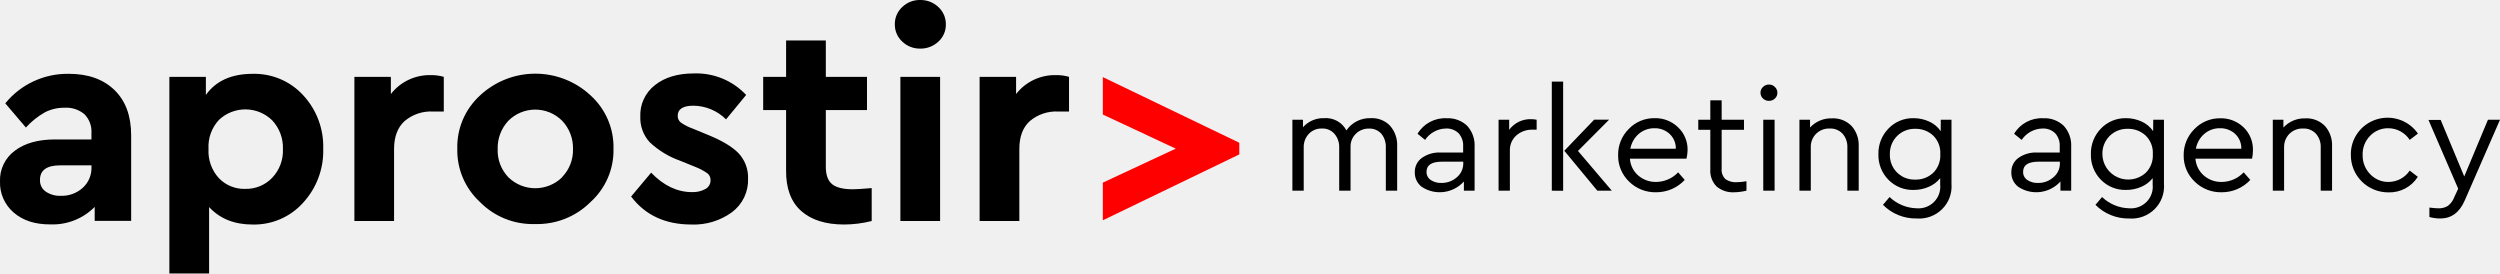
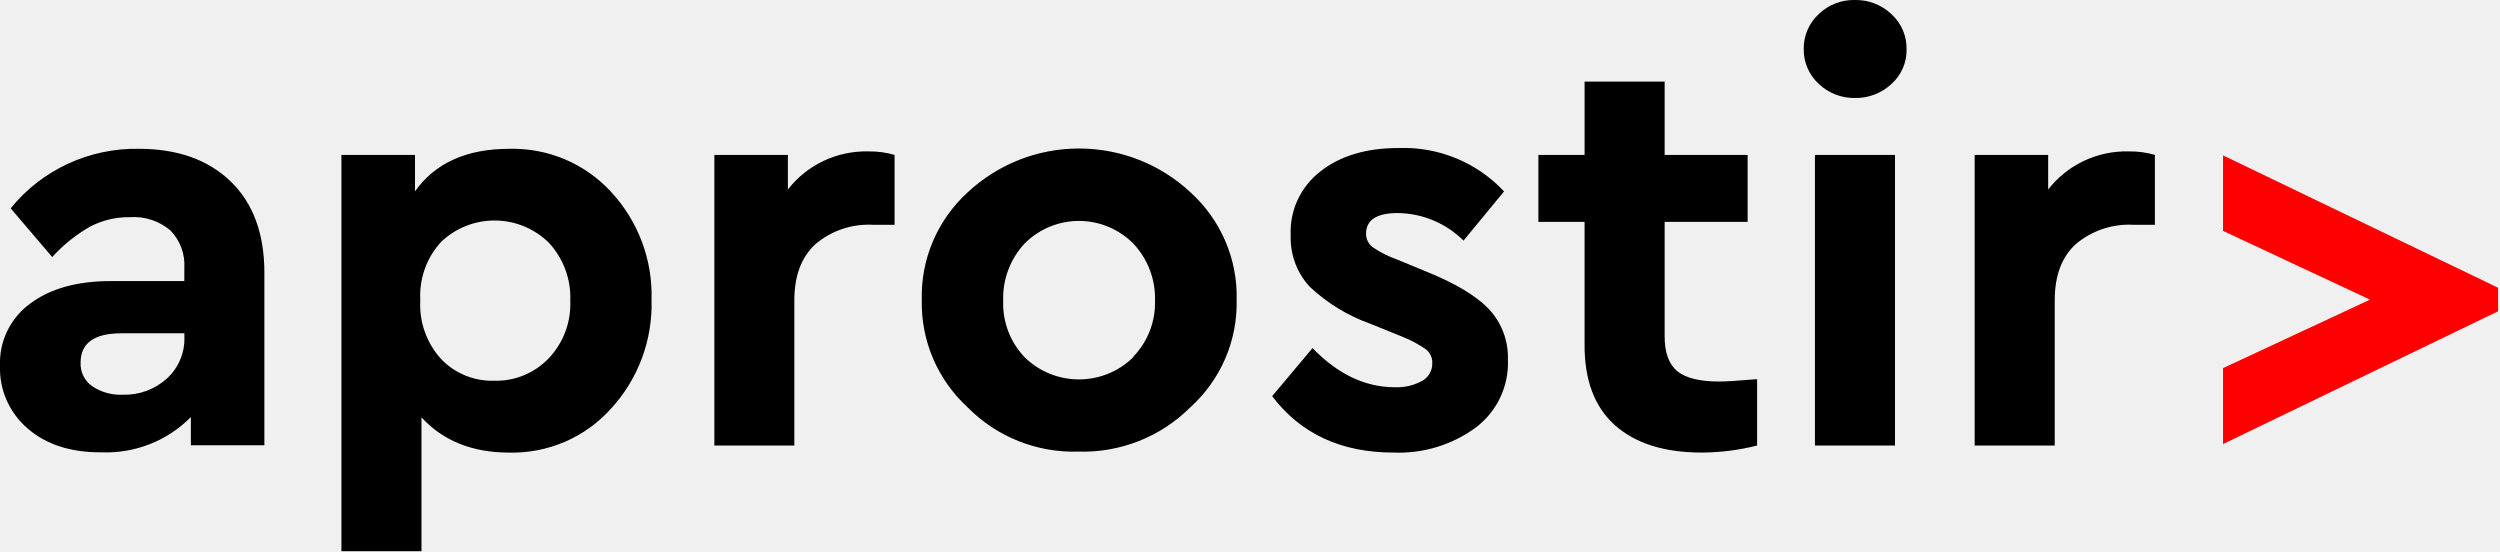
- <svg xmlns="http://www.w3.org/2000/svg" width="256" height="28" fill="none">
+ <svg xmlns="http://www.w3.org/2000/svg" width="127" height="28" fill="none">
  <g clip-path="url(#clip0)">
    <path d="M13.43 13.866v8.754H9.696v-1.432a6.032 6.032 0 01-2.082 1.373 6.083 6.083 0 01-2.467.417c-1.556.008-2.805-.396-3.745-1.213A4.041 4.041 0 01.337 20.33 4.004 4.004 0 010 18.58a3.71 3.71 0 01.366-1.76 3.75 3.75 0 011.153-1.387c1.017-.768 2.383-1.154 4.107-1.154h3.738v-.652a2.516 2.516 0 00-.711-1.926 2.888 2.888 0 00-2.062-.669c-.7-.008-1.39.156-2.01.478a7.818 7.818 0 00-1.929 1.548l-2.11-2.475a8.146 8.146 0 012.9-2.26 8.227 8.227 0 013.607-.764c1.967 0 3.522.551 4.666 1.655 1.144 1.103 1.716 2.654 1.716 4.651zM9.367 17.11v-.179H6.172c-1.385 0-2.078.497-2.078 1.492a1.377 1.377 0 00.587 1.194c.455.308 1 .46 1.551.434a3.181 3.181 0 002.243-.82 2.726 2.726 0 00.892-2.12zm21.665-7.373a7.715 7.715 0 012.066 5.5 7.817 7.817 0 01-2.066 5.53 6.706 6.706 0 01-2.334 1.675 6.764 6.764 0 01-2.83.55c-1.875 0-3.36-.598-4.457-1.791V28h-4.067V7.87h3.738v1.85c1.026-1.44 2.621-2.16 4.786-2.16a6.81 6.81 0 012.822.531 6.76 6.76 0 012.342 1.645zm-2.061 5.53a4.09 4.09 0 00-1.085-2.932 3.925 3.925 0 00-2.72-1.133 3.928 3.928 0 00-2.746 1.074 4.032 4.032 0 00-1.069 2.98 4.081 4.081 0 001.07 2.996 3.59 3.59 0 002.696 1.09 3.69 3.69 0 002.753-1.134 4.002 4.002 0 001.1-2.94zM45.444 7.87v3.55h-1.085a4.174 4.174 0 00-2.934.982c-.715.655-1.073 1.61-1.073 2.865v7.365H36.29V7.87h3.734v1.759a4.998 4.998 0 011.813-1.455 5.05 5.05 0 012.282-.483c.448-.007.896.053 1.326.179zm1.383 7.365a7.1 7.1 0 01.565-2.976c.4-.941 1-1.786 1.757-2.48a8.287 8.287 0 015.669-2.235c2.109 0 4.138.8 5.669 2.236a7.163 7.163 0 011.764 2.477 7.1 7.1 0 01.57 2.978 7.098 7.098 0 01-.578 2.98 7.164 7.164 0 01-1.773 2.475 7.69 7.69 0 01-2.608 1.712 7.752 7.752 0 01-3.082.54 7.597 7.597 0 01-3.053-.54 7.536 7.536 0 01-2.574-1.712 7.214 7.214 0 01-1.754-2.48 7.151 7.151 0 01-.572-2.975zm10.738 2.893a3.945 3.945 0 001.11-2.86 4.056 4.056 0 00-1.102-2.894 3.891 3.891 0 00-5.526 0 4.07 4.07 0 00-1.085 2.909 3.943 3.943 0 001.085 2.86 3.94 3.94 0 005.526 0l-.008-.015zm7.061 1.997l2.05-2.443c1.282 1.33 2.68 1.99 4.183 1.99.477.02.951-.088 1.37-.315a1 1 0 00.531-.907.85.85 0 00-.317-.7 5.846 5.846 0 00-1.206-.645l-1.608-.652a8.805 8.805 0 01-3.102-1.894 3.667 3.667 0 01-.96-2.61 3.854 3.854 0 01.355-1.798 3.894 3.894 0 011.147-1.437c1.005-.796 2.33-1.194 3.975-1.194 1.001-.038 2 .14 2.925.52a6.949 6.949 0 012.436 1.684l-2.058 2.499a4.81 4.81 0 00-3.343-1.4c-1.065 0-1.608.35-1.608 1.042a.845.845 0 00.33.688c.381.262.796.472 1.234.625l1.446.597c1.487.597 2.56 1.233 3.215 1.91a3.604 3.604 0 01.981 2.594 4.083 4.083 0 01-.398 1.93 4.126 4.126 0 01-1.258 1.528 6.617 6.617 0 01-4.155 1.253c-2.663 0-4.718-.955-6.165-2.865zm24.635-.863v3.37a11.6 11.6 0 01-2.813.358c-1.907 0-3.38-.467-4.42-1.4-1.04-.934-1.55-2.316-1.532-4.147v-6.171H78.15V7.87h2.347V4.146h4.067V7.87h4.216v3.402h-4.216v5.813c0 .836.217 1.425.647 1.775.43.35 1.142.521 2.126.521.338 0 .981-.04 1.925-.12zm2.368-16.76a2.366 2.366 0 01.763-1.786A2.555 2.555 0 0194.23 0a2.615 2.615 0 011.852.716 2.348 2.348 0 01.772 1.786 2.3 2.3 0 01-.768 1.763 2.63 2.63 0 01-1.852.712 2.587 2.587 0 01-1.837-.712 2.348 2.348 0 01-.767-1.763zm.57 20.13V7.87h4.067v14.762H92.2zM109.468 7.87v3.55h-1.081a4.186 4.186 0 00-2.938.982c-.715.657-1.069 1.592-1.069 2.865v7.365h-4.067V7.87h3.734v1.759a4.993 4.993 0 011.813-1.455 5.046 5.046 0 012.282-.483c.449-.007.896.053 1.326.179z" fill="#000" />
    <path d="M112.93 7.894l13.973 6.724v1.194l-13.973 6.745V18.7l7.467-3.478-7.467-3.493V7.894z" fill="red" />
-     <path d="M143.07 14.965v4.56h-1.161V15.12a2.108 2.108 0 00-.458-1.424 1.62 1.62 0 00-1.274-.53 1.86 1.86 0 00-1.338.53 1.809 1.809 0 00-.543 1.321v4.508h-1.162V15.12a2.054 2.054 0 00-.494-1.424 1.605 1.605 0 00-1.27-.537 1.776 1.776 0 00-1.346.545 1.95 1.95 0 00-.523 1.408v4.413h-1.161v-7.262h1.085v.764a2.776 2.776 0 012.186-.927 2.36 2.36 0 011.32.29c.402.223.728.558.939.963a2.893 2.893 0 012.512-1.253 2.536 2.536 0 011.961.776 2.99 2.99 0 01.727 2.089zm7.929.088v4.472h-1.097v-.94a3.333 3.333 0 01-4.32.545 1.81 1.81 0 01-.707-1.483 1.75 1.75 0 01.723-1.476 3.08 3.08 0 011.913-.553h2.315v-.625a1.846 1.846 0 00-.474-1.357 1.749 1.749 0 00-1.303-.477 2.667 2.667 0 00-1.204.327c-.369.203-.683.49-.917.838l-.772-.624c.302-.51.74-.93 1.266-1.21a3.285 3.285 0 011.716-.382 2.84 2.84 0 012.094.768 2.958 2.958 0 01.767 2.177zm-1.161 1.683v-.18h-2.182c-1.053 0-1.58.347-1.58 1.031a.974.974 0 00.43.844c.322.213.703.319 1.089.302a2.308 2.308 0 001.584-.58 1.82 1.82 0 00.659-1.417zm7.515-4.473v1.015h-.434a2.429 2.429 0 00-1.636.58 1.989 1.989 0 00-.671 1.553v4.114h-1.157v-7.262h1.085v1.03a2.677 2.677 0 012.275-1.089c.181-.001.362.019.538.06zm1.551 7.262V8.356h1.162v11.18l-1.162-.011zm2.681-4.07l3.464 4.07h-1.483l-3.38-4.086 3.055-3.184h1.531l-3.187 3.2zm11.112.791h-5.795a2.488 2.488 0 00.856 1.727 2.704 2.704 0 001.836.657 3.121 3.121 0 002.247-.983l.675.776a3.939 3.939 0 01-1.331.94 3.98 3.98 0 01-1.603.325 3.818 3.818 0 01-1.496-.266 3.782 3.782 0 01-1.269-.828 3.639 3.639 0 01-1.121-2.678 3.681 3.681 0 011.085-2.706 3.578 3.578 0 012.657-1.11 3.314 3.314 0 012.387.927 3.129 3.129 0 01.985 2.355 4.41 4.41 0 01-.113.864zm-5.751-1.014h4.658a2.005 2.005 0 00-.635-1.52 2.199 2.199 0 00-1.551-.581 2.428 2.428 0 00-1.608.577 2.636 2.636 0 00-.864 1.524zm11.892 3.326v.967a5.682 5.682 0 01-1.206.163 2.603 2.603 0 01-1.849-.589 2.275 2.275 0 01-.647-1.759v-4.046h-1.233v-1.03h1.233v-1.99h1.162v1.99h2.287v1.03h-2.287v3.979a1.324 1.324 0 00.382 1.066c.341.237.754.35 1.169.319.332-.007.663-.04.989-.1zm1.435-9.068a.78.78 0 01.257-.585.83.83 0 01.615-.247.805.805 0 01.602.247.784.784 0 01.258.585.786.786 0 01-.25.597.838.838 0 01-.61.239.869.869 0 01-.808-.51.792.792 0 01-.064-.326zm.285 10.035v-7.262h1.161v7.262h-1.161zm9.774-4.56v4.56h-1.162v-4.429a1.998 1.998 0 00-.486-1.4 1.709 1.709 0 00-1.334-.537 1.887 1.887 0 00-1.387.545 1.87 1.87 0 00-.538 1.393v4.428h-1.162v-7.262h1.085v.796a2.911 2.911 0 012.259-.939 2.603 2.603 0 012.009.796c.493.568.749 1.3.716 2.049zm8.403-2.702h1.097v6.562a3.264 3.264 0 01-.958 2.588 3.337 3.337 0 01-2.611.96 4.75 4.75 0 01-1.87-.347 4.706 4.706 0 01-1.578-1.053l.68-.796a4.146 4.146 0 002.74 1.15 2.26 2.26 0 001.803-.642 2.2 2.2 0 00.637-1.788v-.653a2.96 2.96 0 01-1.17.887 3.798 3.798 0 01-1.555.318 3.462 3.462 0 01-2.576-1.042 3.578 3.578 0 01-1.025-2.622 3.627 3.627 0 011.033-2.626 3.455 3.455 0 012.568-1.058 3.792 3.792 0 011.608.35 2.81 2.81 0 011.169.978l.008-1.166zm-.048 3.522a2.458 2.458 0 00-.744-1.918 2.61 2.61 0 00-1.816-.677 2.544 2.544 0 00-1.865.737 2.54 2.54 0 00-.739 1.87 2.486 2.486 0 001.583 2.42c.322.127.667.186 1.013.174a2.586 2.586 0 001.824-.676 2.492 2.492 0 00.744-1.93zm13.403-.732v4.472h-1.101v-.94a3.334 3.334 0 01-4.321.545 1.82 1.82 0 01-.533-.657 1.788 1.788 0 01-.174-.826 1.762 1.762 0 01.723-1.476 3.081 3.081 0 011.913-.553h2.319v-.625a1.85 1.85 0 00-.474-1.357 1.759 1.759 0 00-1.306-.477 2.64 2.64 0 00-2.118 1.166l-.772-.625c.302-.51.74-.93 1.266-1.21a3.287 3.287 0 011.716-.382 2.837 2.837 0 012.094.768 2.966 2.966 0 01.768 2.177zm-1.158 1.683v-.18h-2.186c-1.053 0-1.579.347-1.579 1.031a.963.963 0 00.43.844c.322.213.705.32 1.093.302a2.304 2.304 0 001.579-.58c.21-.173.378-.39.493-.635.115-.245.173-.512.17-.782zm9.561-4.473h1.097v6.562a3.268 3.268 0 01-.957 2.59 3.322 3.322 0 01-1.199.763 3.357 3.357 0 01-1.413.196 4.75 4.75 0 01-1.87-.348 4.706 4.706 0 01-1.578-1.053l.68-.796a4.146 4.146 0 002.74 1.15 2.26 2.26 0 001.803-.642 2.2 2.2 0 00.637-1.788v-.653a2.948 2.948 0 01-1.166.887 3.83 3.83 0 01-1.559.318 3.462 3.462 0 01-2.576-1.042 3.578 3.578 0 01-1.025-2.622 3.627 3.627 0 011.033-2.626 3.455 3.455 0 012.568-1.058 3.811 3.811 0 011.608.35 2.84 2.84 0 011.165.978l.012-1.166zm-.044 3.522a2.445 2.445 0 00-.748-1.918 2.602 2.602 0 00-1.812-.677 2.55 2.55 0 00-1.869.737 2.543 2.543 0 00-.735 1.87c.006.504.158.996.439 1.416.282.421.679.752 1.146.955a2.673 2.673 0 002.835-.453 2.489 2.489 0 00.744-1.93zm10.164.461h-5.8c.046.666.355 1.286.86 1.727a2.69 2.69 0 001.837.657 3.093 3.093 0 002.242-.983l.68.776a3.958 3.958 0 01-2.938 1.265 3.802 3.802 0 01-2.761-1.094 3.624 3.624 0 01-.845-1.223 3.582 3.582 0 01-.28-1.455c-.01-.499.082-.994.27-1.457.188-.462.468-.883.823-1.237a3.602 3.602 0 012.656-1.11 3.306 3.306 0 012.387.927 3.134 3.134 0 01.957 2.356 4.429 4.429 0 01-.088.851zm-5.755-1.014h4.653a2.002 2.002 0 00-.631-1.52 2.21 2.21 0 00-1.551-.581 2.396 2.396 0 00-1.607.577 2.611 2.611 0 00-.864 1.524zm13.945-.267v4.56h-1.162v-4.429a1.998 1.998 0 00-.486-1.4 1.709 1.709 0 00-1.334-.537 1.887 1.887 0 00-1.387.545 1.903 1.903 0 00-.542 1.392v4.429h-1.158v-7.262h1.086v.796a2.929 2.929 0 012.258-.939 2.603 2.603 0 012.01.796c.493.568.748 1.3.715 2.049zm1.925.923a3.702 3.702 0 01.684-2.255 3.761 3.761 0 011.914-1.398 3.797 3.797 0 012.378.018c.77.26 1.434.761 1.892 1.427l-.84.644a2.612 2.612 0 00-.939-.87 2.643 2.643 0 00-1.243-.323 2.53 2.53 0 00-1.897.796 2.69 2.69 0 00-.573.905 2.642 2.642 0 00-.17 1.056 2.704 2.704 0 00.771 1.946 2.522 2.522 0 001.897.796 2.632 2.632 0 001.224-.315 2.6 2.6 0 00.93-.847l.828.64a3.418 3.418 0 01-1.291 1.193 3.46 3.46 0 01-1.719.399 3.85 3.85 0 01-2.725-1.113 3.773 3.773 0 01-1.121-2.699zm14.038-3.625H256l-3.617 8.277c-.536 1.22-1.366 1.831-2.488 1.834-.38 0-.759-.05-1.125-.151v-.967c.402.047.715.075.884.075a1.76 1.76 0 001-.242 1.96 1.96 0 00.664-.904l.401-.863-3.042-7.039h1.25l2.411 5.786 2.428-5.806z" fill="#000" />
  </g>
  <defs>
    <clipPath id="clip0">
-       <path fill="#fff" d="M0 0h256v28H0z" />
+       <path fill="#fff" d="M0 0h127v28H0z" />
    </clipPath>
  </defs>
</svg>
